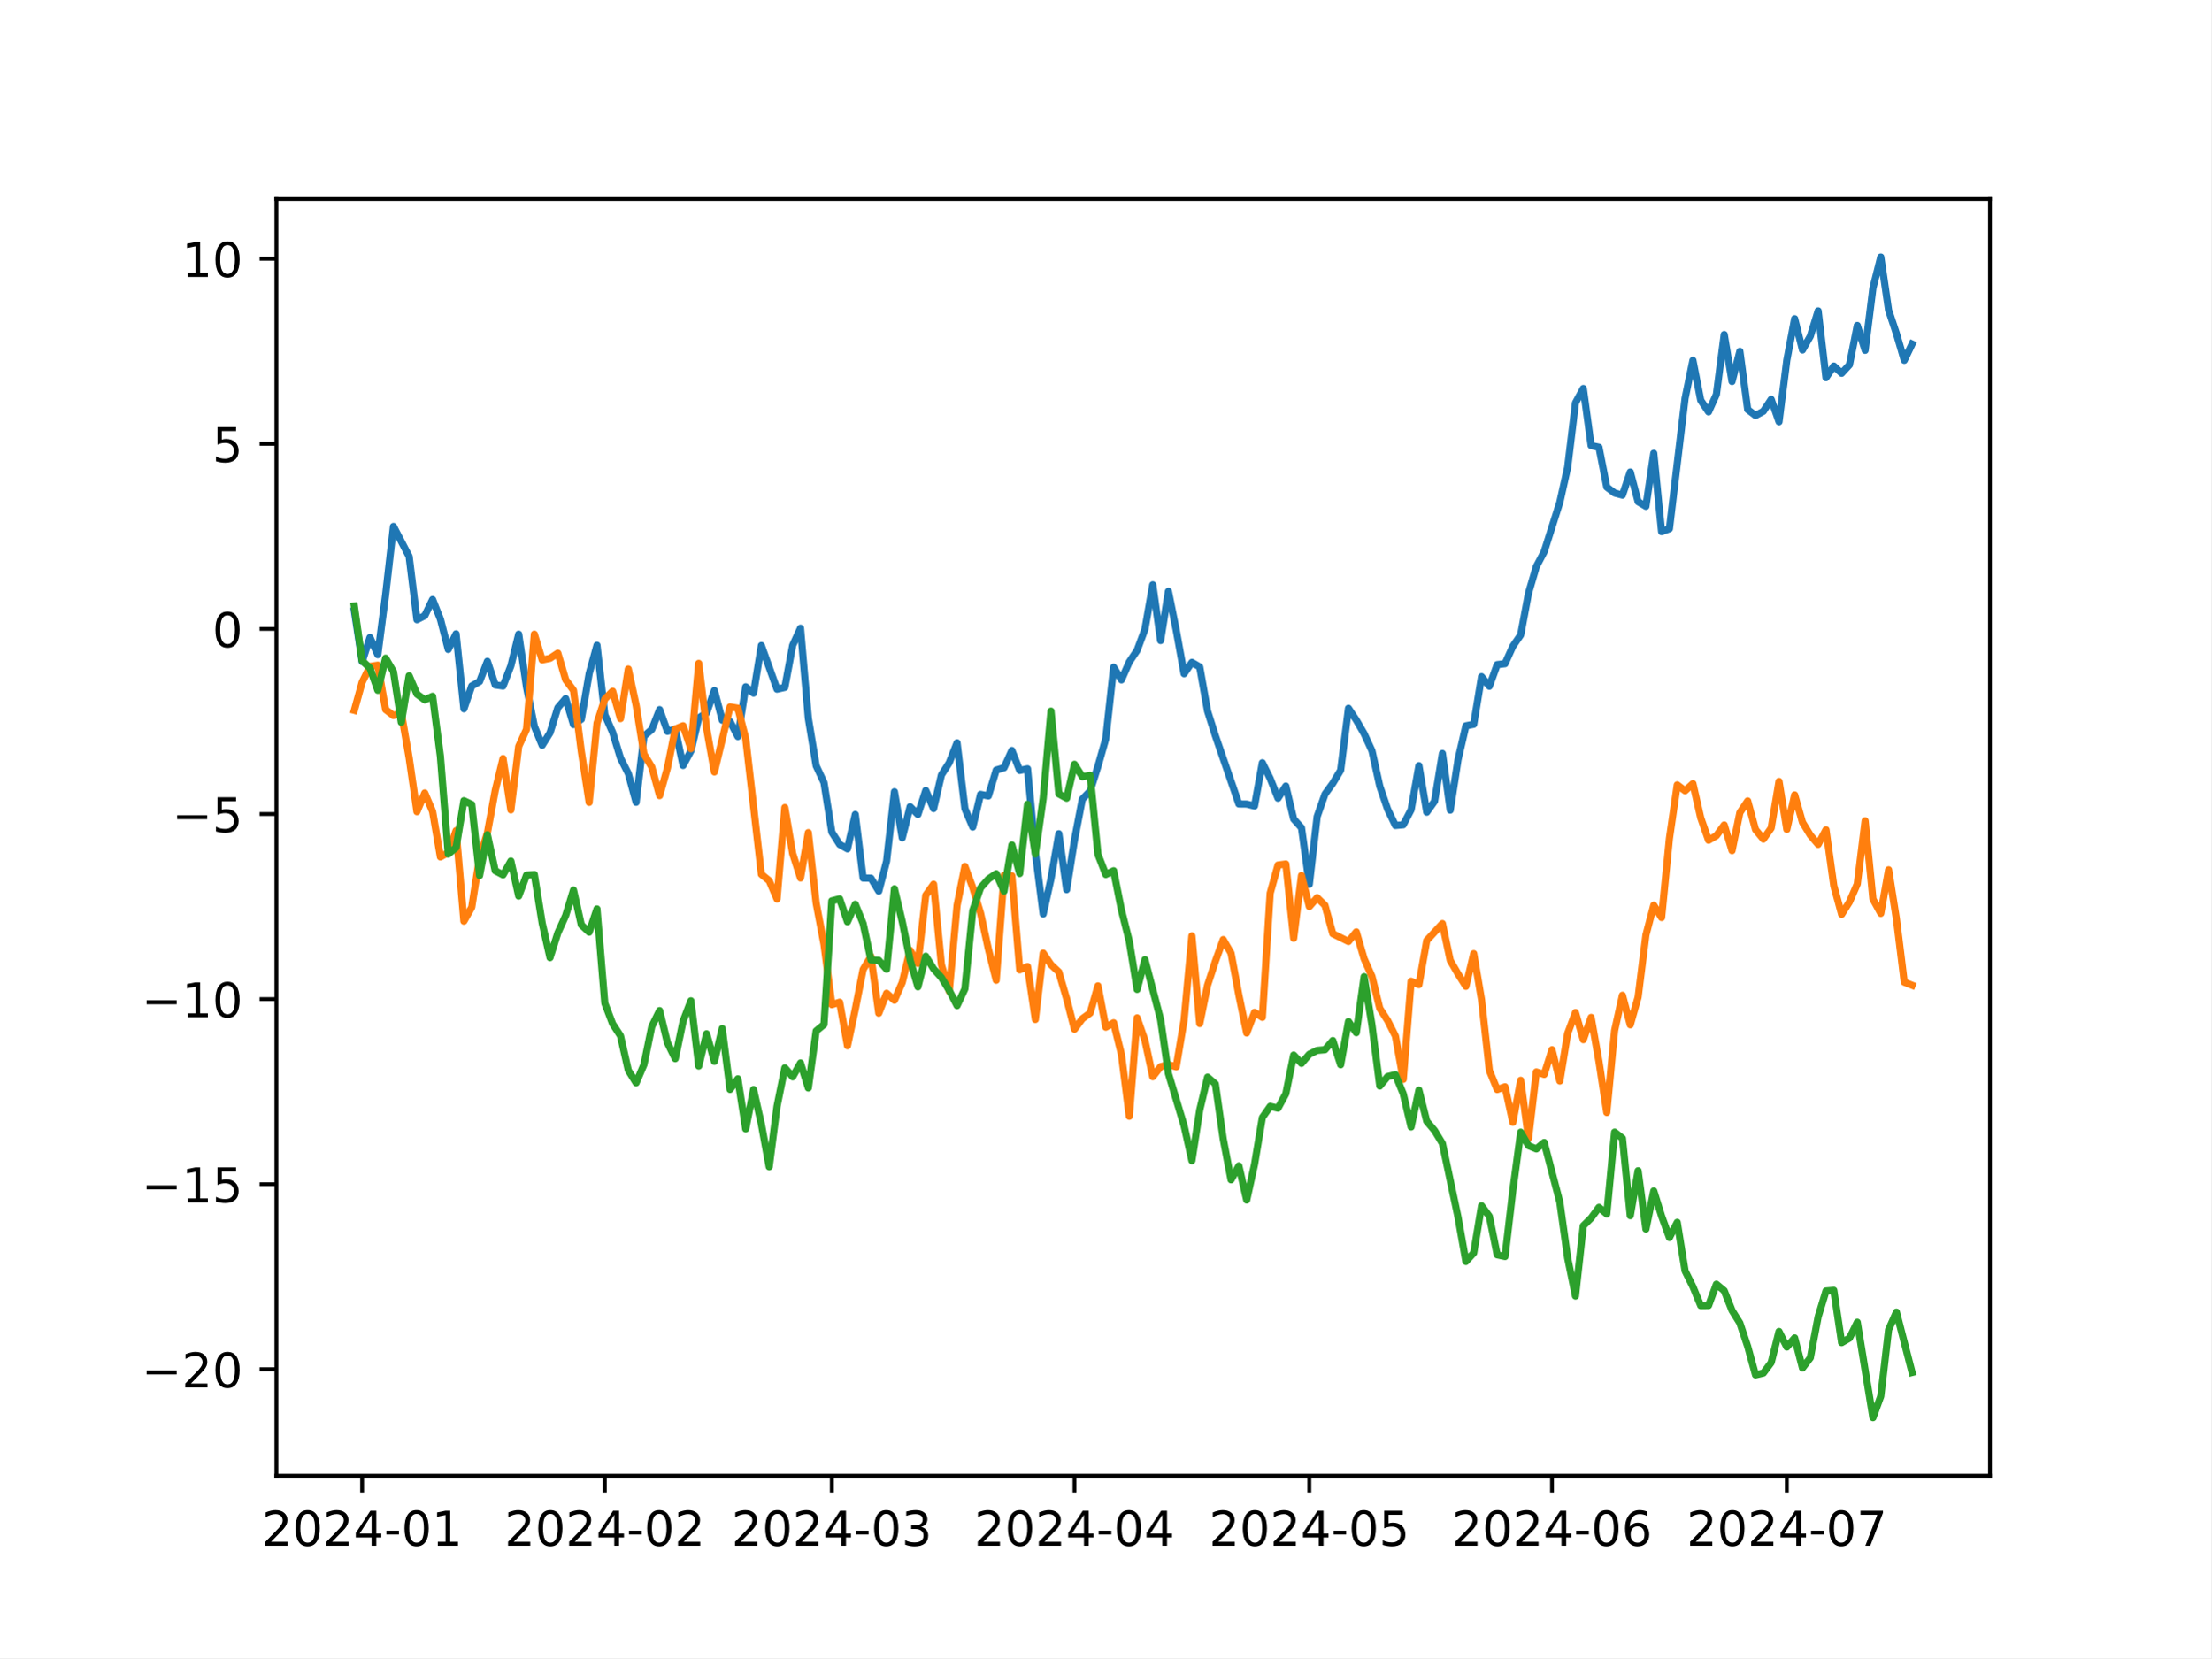
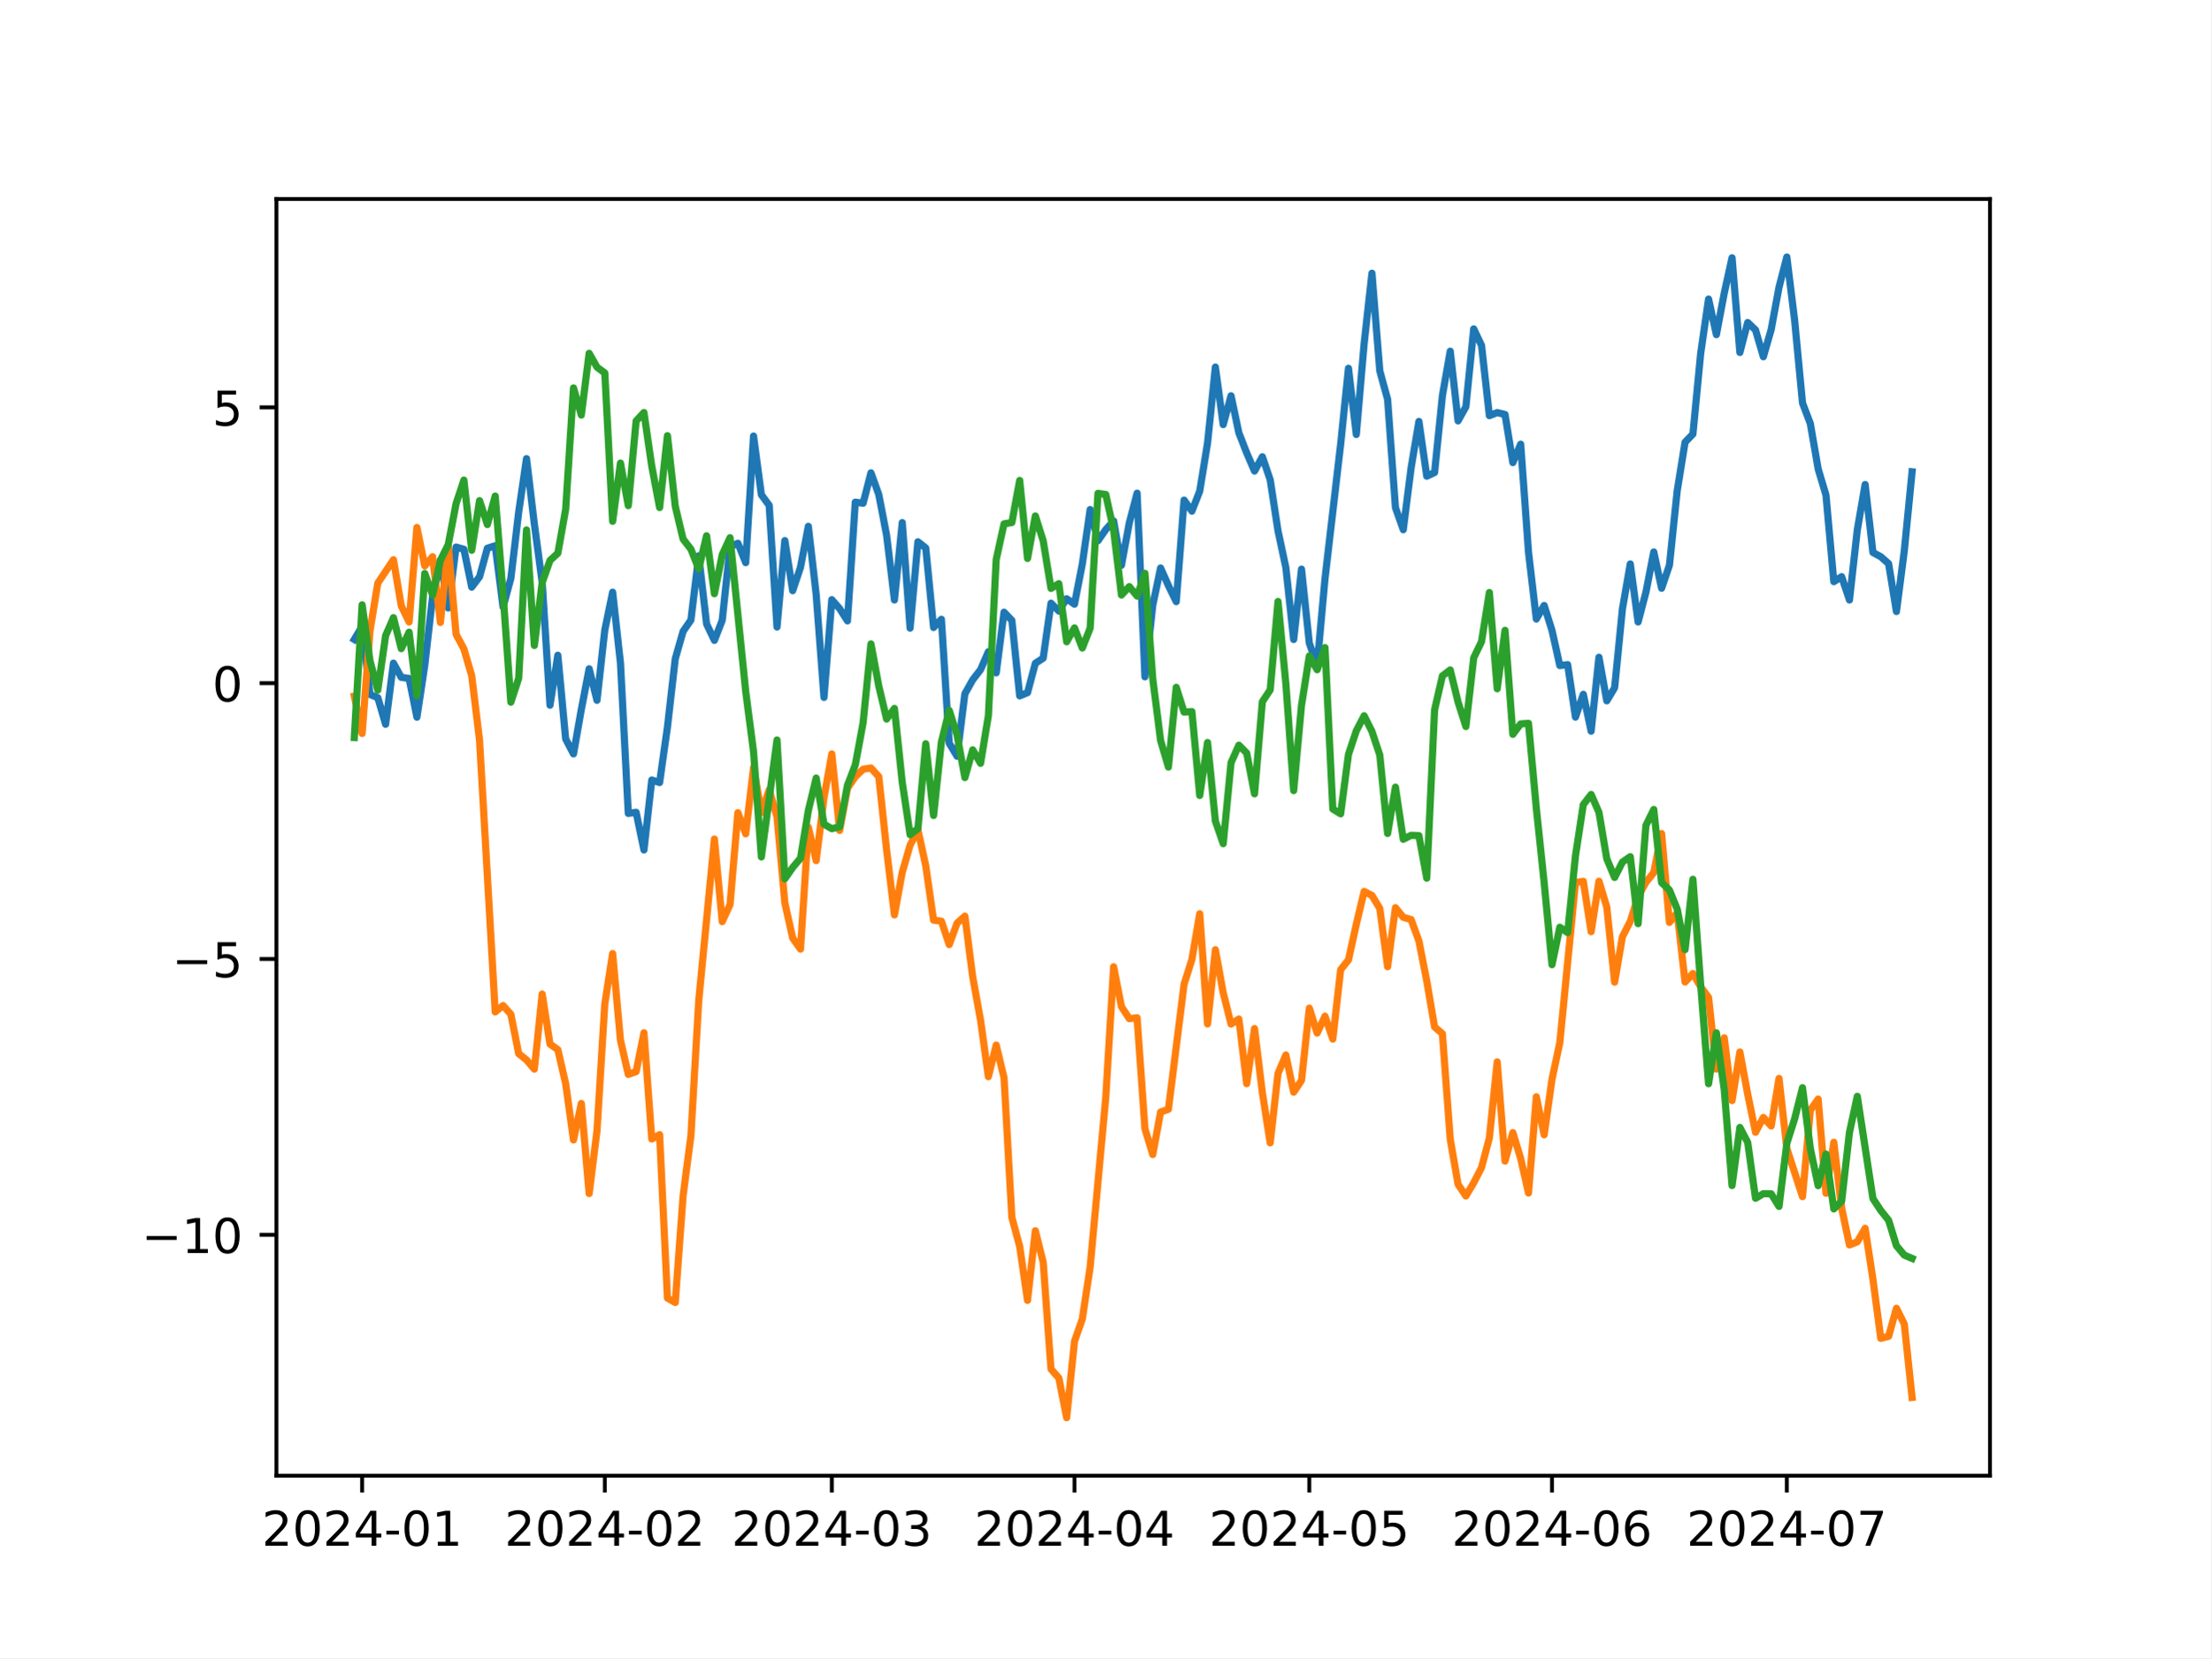
<svg xmlns="http://www.w3.org/2000/svg" xmlns:xlink="http://www.w3.org/1999/xlink" width="460.8pt" height="345.6pt" viewBox="0 0 460.8 345.6" version="1.1">
  <defs>
    <style type="text/css">*{stroke-linejoin: round; stroke-linecap: butt}</style>
  </defs>
  <g id="figure_1">
    <g id="patch_1">
      <path d="M 0 345.6  L 460.8 345.6  L 460.8 0  L 0 0  z " style="fill: #ffffff" />
    </g>
    <g id="axes_1">
      <g id="patch_2">
        <path d="M 57.6 307.584  L 414.72 307.584  L 414.72 41.472  L 57.6 41.472  z " style="fill: #ffffff" />
      </g>
      <g id="matplotlib.axis_1">
        <g id="xtick_1">
          <g id="line2d_1">
            <defs>
-               <path id="m245387a495" d="M 0 0  L 0 3.5  " style="stroke: #000000; stroke-width: 0.8" />
+               <path id="me01fb31edf" d="M 0 0  L 0 3.5  " style="stroke: #000000; stroke-width: 0.8" />
            </defs>
            <g>
-               <use xlink:href="#m245387a495" x="75.464" y="307.584" style="stroke: #000000; stroke-width: 0.8" />
+               <use xlink:href="#me01fb31edf" x="75.464" y="307.584" style="stroke: #000000; stroke-width: 0.8" />
            </g>
          </g>
          <g id="text_1">
            <g transform="translate(54.57275 322.1824) scale(0.1 -0.1)">
              <defs>
                <path id="DejaVuSans-32" d="M 1228 531  L 3431 531  L 3431 0  L 469 0  L 469 531  Q 828 903 1448 1529  Q 2069 2156 2228 2338  Q 2531 2678 2651 2914  Q 2772 3150 2772 3378  Q 2772 3750 2511 3984  Q 2250 4219 1831 4219  Q 1534 4219 1204 4116  Q 875 4013 500 3803  L 500 4441  Q 881 4594 1212 4672  Q 1544 4750 1819 4750  Q 2544 4750 2975 4387  Q 3406 4025 3406 3419  Q 3406 3131 3298 2873  Q 3191 2616 2906 2266  Q 2828 2175 2409 1742  Q 1991 1309 1228 531  z " transform="scale(0.015625)" />
                <path id="DejaVuSans-30" d="M 2034 4250  Q 1547 4250 1301 3770  Q 1056 3291 1056 2328  Q 1056 1369 1301 889  Q 1547 409 2034 409  Q 2525 409 2770 889  Q 3016 1369 3016 2328  Q 3016 3291 2770 3770  Q 2525 4250 2034 4250  z M 2034 4750  Q 2819 4750 3233 4129  Q 3647 3509 3647 2328  Q 3647 1150 3233 529  Q 2819 -91 2034 -91  Q 1250 -91 836 529  Q 422 1150 422 2328  Q 422 3509 836 4129  Q 1250 4750 2034 4750  z " transform="scale(0.015625)" />
                <path id="DejaVuSans-34" d="M 2419 4116  L 825 1625  L 2419 1625  L 2419 4116  z M 2253 4666  L 3047 4666  L 3047 1625  L 3713 1625  L 3713 1100  L 3047 1100  L 3047 0  L 2419 0  L 2419 1100  L 313 1100  L 313 1709  L 2253 4666  z " transform="scale(0.015625)" />
                <path id="DejaVuSans-2d" d="M 313 2009  L 1997 2009  L 1997 1497  L 313 1497  L 313 2009  z " transform="scale(0.015625)" />
                <path id="DejaVuSans-31" d="M 794 531  L 1825 531  L 1825 4091  L 703 3866  L 703 4441  L 1819 4666  L 2450 4666  L 2450 531  L 3481 531  L 3481 0  L 794 0  L 794 531  z " transform="scale(0.015625)" />
              </defs>
              <use xlink:href="#DejaVuSans-32" />
              <use xlink:href="#DejaVuSans-30" x="63.623" />
              <use xlink:href="#DejaVuSans-32" x="127.246" />
              <use xlink:href="#DejaVuSans-34" x="190.869" />
              <use xlink:href="#DejaVuSans-2d" x="254.492" />
              <use xlink:href="#DejaVuSans-30" x="290.576" />
              <use xlink:href="#DejaVuSans-31" x="354.199" />
            </g>
          </g>
        </g>
        <g id="xtick_2">
          <g id="line2d_2">
            <g>
-               <use xlink:href="#m245387a495" x="126.038" y="307.584" style="stroke: #000000; stroke-width: 0.8" />
+               <use xlink:href="#me01fb31edf" x="126.038" y="307.584" style="stroke: #000000; stroke-width: 0.8" />
            </g>
          </g>
          <g id="text_2">
            <g transform="translate(105.1471 322.1824) scale(0.1 -0.1)">
              <use xlink:href="#DejaVuSans-32" />
              <use xlink:href="#DejaVuSans-30" x="63.623" />
              <use xlink:href="#DejaVuSans-32" x="127.246" />
              <use xlink:href="#DejaVuSans-34" x="190.869" />
              <use xlink:href="#DejaVuSans-2d" x="254.492" />
              <use xlink:href="#DejaVuSans-30" x="290.576" />
              <use xlink:href="#DejaVuSans-32" x="354.199" />
            </g>
          </g>
        </g>
        <g id="xtick_3">
          <g id="line2d_3">
            <g>
-               <use xlink:href="#m245387a495" x="173.35" y="307.584" style="stroke: #000000; stroke-width: 0.8" />
+               <use xlink:href="#me01fb31edf" x="173.35" y="307.584" style="stroke: #000000; stroke-width: 0.8" />
            </g>
          </g>
          <g id="text_3">
            <g transform="translate(152.4585 322.1824) scale(0.1 -0.1)">
              <defs>
                <path id="DejaVuSans-33" d="M 2597 2516  Q 3050 2419 3304 2112  Q 3559 1806 3559 1356  Q 3559 666 3084 287  Q 2609 -91 1734 -91  Q 1441 -91 1130 -33  Q 819 25 488 141  L 488 750  Q 750 597 1062 519  Q 1375 441 1716 441  Q 2309 441 2620 675  Q 2931 909 2931 1356  Q 2931 1769 2642 2001  Q 2353 2234 1838 2234  L 1294 2234  L 1294 2753  L 1863 2753  Q 2328 2753 2575 2939  Q 2822 3125 2822 3475  Q 2822 3834 2567 4026  Q 2313 4219 1838 4219  Q 1578 4219 1281 4162  Q 984 4106 628 3988  L 628 4550  Q 988 4650 1302 4700  Q 1616 4750 1894 4750  Q 2613 4750 3031 4423  Q 3450 4097 3450 3541  Q 3450 3153 3228 2886  Q 3006 2619 2597 2516  z " transform="scale(0.015625)" />
              </defs>
              <use xlink:href="#DejaVuSans-32" />
              <use xlink:href="#DejaVuSans-30" x="63.623" />
              <use xlink:href="#DejaVuSans-32" x="127.246" />
              <use xlink:href="#DejaVuSans-34" x="190.869" />
              <use xlink:href="#DejaVuSans-2d" x="254.492" />
              <use xlink:href="#DejaVuSans-30" x="290.576" />
              <use xlink:href="#DejaVuSans-33" x="354.199" />
            </g>
          </g>
        </g>
        <g id="xtick_4">
          <g id="line2d_4">
            <g>
-               <use xlink:href="#m245387a495" x="223.924" y="307.584" style="stroke: #000000; stroke-width: 0.8" />
+               <use xlink:href="#me01fb31edf" x="223.924" y="307.584" style="stroke: #000000; stroke-width: 0.8" />
            </g>
          </g>
          <g id="text_4">
            <g transform="translate(203.0329 322.1824) scale(0.1 -0.1)">
              <use xlink:href="#DejaVuSans-32" />
              <use xlink:href="#DejaVuSans-30" x="63.623" />
              <use xlink:href="#DejaVuSans-32" x="127.246" />
              <use xlink:href="#DejaVuSans-34" x="190.869" />
              <use xlink:href="#DejaVuSans-2d" x="254.492" />
              <use xlink:href="#DejaVuSans-30" x="290.576" />
              <use xlink:href="#DejaVuSans-34" x="354.199" />
            </g>
          </g>
        </g>
        <g id="xtick_5">
          <g id="line2d_5">
            <g>
-               <use xlink:href="#m245387a495" x="272.867" y="307.584" style="stroke: #000000; stroke-width: 0.8" />
+               <use xlink:href="#me01fb31edf" x="272.867" y="307.584" style="stroke: #000000; stroke-width: 0.8" />
            </g>
          </g>
          <g id="text_5">
            <g transform="translate(251.9758 322.1824) scale(0.1 -0.1)">
              <defs>
                <path id="DejaVuSans-35" d="M 691 4666  L 3169 4666  L 3169 4134  L 1269 4134  L 1269 2991  Q 1406 3038 1543 3061  Q 1681 3084 1819 3084  Q 2600 3084 3056 2656  Q 3513 2228 3513 1497  Q 3513 744 3044 326  Q 2575 -91 1722 -91  Q 1428 -91 1123 -41  Q 819 9 494 109  L 494 744  Q 775 591 1075 516  Q 1375 441 1709 441  Q 2250 441 2565 725  Q 2881 1009 2881 1497  Q 2881 1984 2565 2268  Q 2250 2553 1709 2553  Q 1456 2553 1204 2497  Q 953 2441 691 2322  L 691 4666  z " transform="scale(0.015625)" />
              </defs>
              <use xlink:href="#DejaVuSans-32" />
              <use xlink:href="#DejaVuSans-30" x="63.623" />
              <use xlink:href="#DejaVuSans-32" x="127.246" />
              <use xlink:href="#DejaVuSans-34" x="190.869" />
              <use xlink:href="#DejaVuSans-2d" x="254.492" />
              <use xlink:href="#DejaVuSans-30" x="290.576" />
              <use xlink:href="#DejaVuSans-35" x="354.199" />
            </g>
          </g>
        </g>
        <g id="xtick_6">
          <g id="line2d_6">
            <g>
-               <use xlink:href="#m245387a495" x="323.441" y="307.584" style="stroke: #000000; stroke-width: 0.8" />
+               <use xlink:href="#me01fb31edf" x="323.441" y="307.584" style="stroke: #000000; stroke-width: 0.8" />
            </g>
          </g>
          <g id="text_6">
            <g transform="translate(302.5501 322.1824) scale(0.1 -0.1)">
              <defs>
                <path id="DejaVuSans-36" d="M 2113 2584  Q 1688 2584 1439 2293  Q 1191 2003 1191 1497  Q 1191 994 1439 701  Q 1688 409 2113 409  Q 2538 409 2786 701  Q 3034 994 3034 1497  Q 3034 2003 2786 2293  Q 2538 2584 2113 2584  z M 3366 4563  L 3366 3988  Q 3128 4100 2886 4159  Q 2644 4219 2406 4219  Q 1781 4219 1451 3797  Q 1122 3375 1075 2522  Q 1259 2794 1537 2939  Q 1816 3084 2150 3084  Q 2853 3084 3261 2657  Q 3669 2231 3669 1497  Q 3669 778 3244 343  Q 2819 -91 2113 -91  Q 1303 -91 875 529  Q 447 1150 447 2328  Q 447 3434 972 4092  Q 1497 4750 2381 4750  Q 2619 4750 2861 4703  Q 3103 4656 3366 4563  z " transform="scale(0.015625)" />
              </defs>
              <use xlink:href="#DejaVuSans-32" />
              <use xlink:href="#DejaVuSans-30" x="63.623" />
              <use xlink:href="#DejaVuSans-32" x="127.246" />
              <use xlink:href="#DejaVuSans-34" x="190.869" />
              <use xlink:href="#DejaVuSans-2d" x="254.492" />
              <use xlink:href="#DejaVuSans-30" x="290.576" />
              <use xlink:href="#DejaVuSans-36" x="354.199" />
            </g>
          </g>
        </g>
        <g id="xtick_7">
          <g id="line2d_7">
            <g>
-               <use xlink:href="#m245387a495" x="372.384" y="307.584" style="stroke: #000000; stroke-width: 0.8" />
+               <use xlink:href="#me01fb31edf" x="372.384" y="307.584" style="stroke: #000000; stroke-width: 0.8" />
            </g>
          </g>
          <g id="text_7">
            <g transform="translate(351.493 322.1824) scale(0.1 -0.1)">
              <defs>
                <path id="DejaVuSans-37" d="M 525 4666  L 3525 4666  L 3525 4397  L 1831 0  L 1172 0  L 2766 4134  L 525 4134  L 525 4666  z " transform="scale(0.015625)" />
              </defs>
              <use xlink:href="#DejaVuSans-32" />
              <use xlink:href="#DejaVuSans-30" x="63.623" />
              <use xlink:href="#DejaVuSans-32" x="127.246" />
              <use xlink:href="#DejaVuSans-34" x="190.869" />
              <use xlink:href="#DejaVuSans-2d" x="254.492" />
              <use xlink:href="#DejaVuSans-30" x="290.576" />
              <use xlink:href="#DejaVuSans-37" x="354.199" />
            </g>
          </g>
        </g>
      </g>
      <g id="matplotlib.axis_2">
        <g id="ytick_1">
          <g id="line2d_8">
            <defs>
-               <path id="m5306738187" d="M 0 0  L -3.5 0  " style="stroke: #000000; stroke-width: 0.8" />
+               <path id="ma86876109f" d="M 0 0  L -3.5 0  " style="stroke: #000000; stroke-width: 0.8" />
            </defs>
            <g>
-               <use xlink:href="#m5306738187" x="57.6" y="285.399" style="stroke: #000000; stroke-width: 0.8" />
+               <use xlink:href="#ma86876109f" x="57.6" y="257.375" style="stroke: #000000; stroke-width: 0.8" />
            </g>
          </g>
          <g id="text_8">
-             <g transform="translate(29.49531 289.198) scale(0.1 -0.1)">
+             <g transform="translate(29.49531 261.1742) scale(0.1 -0.1)">
              <defs>
                <path id="DejaVuSans-2212" d="M 678 2272  L 4684 2272  L 4684 1741  L 678 1741  L 678 2272  z " transform="scale(0.015625)" />
              </defs>
-               <use xlink:href="#DejaVuSans-2212" />
-               <use xlink:href="#DejaVuSans-32" x="83.789" />
-               <use xlink:href="#DejaVuSans-30" x="147.412" />
-             </g>
-           </g>
-         </g>
-         <g id="ytick_2">
-           <g id="line2d_9">
-             <g>
-               <use xlink:href="#m5306738187" x="57.6" y="246.82" style="stroke: #000000; stroke-width: 0.8" />
-             </g>
-           </g>
-           <g id="text_9">
-             <g transform="translate(29.49531 250.6195) scale(0.1 -0.1)">
-               <use xlink:href="#DejaVuSans-2212" />
-               <use xlink:href="#DejaVuSans-31" x="83.789" />
-               <use xlink:href="#DejaVuSans-35" x="147.412" />
-             </g>
-           </g>
-         </g>
-         <g id="ytick_3">
-           <g id="line2d_10">
-             <g>
-               <use xlink:href="#m5306738187" x="57.6" y="208.242" style="stroke: #000000; stroke-width: 0.8" />
-             </g>
-           </g>
-           <g id="text_10">
-             <g transform="translate(29.49531 212.041) scale(0.1 -0.1)">
              <use xlink:href="#DejaVuSans-2212" />
              <use xlink:href="#DejaVuSans-31" x="83.789" />
              <use xlink:href="#DejaVuSans-30" x="147.412" />
            </g>
          </g>
        </g>
+         <g id="ytick_2">
+           <g id="line2d_9">
+             <g>
+               <use xlink:href="#ma86876109f" x="57.6" y="199.883" style="stroke: #000000; stroke-width: 0.8" />
+             </g>
+           </g>
+           <g id="text_9">
+             <g transform="translate(35.85781 203.6817) scale(0.1 -0.1)">
+               <use xlink:href="#DejaVuSans-2212" />
+               <use xlink:href="#DejaVuSans-35" x="83.789" />
+             </g>
+           </g>
+         </g>
+         <g id="ytick_3">
+           <g id="line2d_10">
+             <g>
+               <use xlink:href="#ma86876109f" x="57.6" y="142.39" style="stroke: #000000; stroke-width: 0.8" />
+             </g>
+           </g>
+           <g id="text_10">
+             <g transform="translate(44.2375 146.1893) scale(0.1 -0.1)">
+               <use xlink:href="#DejaVuSans-30" />
+             </g>
+           </g>
+         </g>
        <g id="ytick_4">
          <g id="line2d_11">
            <g>
-               <use xlink:href="#m5306738187" x="57.6" y="169.663" style="stroke: #000000; stroke-width: 0.8" />
+               <use xlink:href="#ma86876109f" x="57.6" y="84.898" style="stroke: #000000; stroke-width: 0.8" />
            </g>
          </g>
          <g id="text_11">
-             <g transform="translate(35.85781 173.4625) scale(0.1 -0.1)">
-               <use xlink:href="#DejaVuSans-2212" />
-               <use xlink:href="#DejaVuSans-35" x="83.789" />
-             </g>
-           </g>
-         </g>
-         <g id="ytick_5">
-           <g id="line2d_12">
-             <g>
-               <use xlink:href="#m5306738187" x="57.6" y="131.085" style="stroke: #000000; stroke-width: 0.8" />
-             </g>
-           </g>
-           <g id="text_12">
-             <g transform="translate(44.2375 134.884) scale(0.1 -0.1)">
-               <use xlink:href="#DejaVuSans-30" />
-             </g>
-           </g>
-         </g>
-         <g id="ytick_6">
-           <g id="line2d_13">
-             <g>
-               <use xlink:href="#m5306738187" x="57.6" y="92.506" style="stroke: #000000; stroke-width: 0.8" />
-             </g>
-           </g>
-           <g id="text_13">
-             <g transform="translate(44.2375 96.3055) scale(0.1 -0.1)">
+             <g transform="translate(44.2375 88.69687) scale(0.1 -0.1)">
              <use xlink:href="#DejaVuSans-35" />
            </g>
          </g>
        </g>
-         <g id="ytick_7">
-           <g id="line2d_14">
-             <g>
-               <use xlink:href="#m5306738187" x="57.6" y="53.928" style="stroke: #000000; stroke-width: 0.8" />
-             </g>
-           </g>
-           <g id="text_14">
-             <g transform="translate(37.875 57.727) scale(0.1 -0.1)">
-               <use xlink:href="#DejaVuSans-31" />
-               <use xlink:href="#DejaVuSans-30" x="63.623" />
-             </g>
-           </g>
-         </g>
-       </g>
-       <g id="line2d_15">
-         <path d="M 73.833 127.325  L 75.464 137.895  L 77.096 132.869  L 78.727 136.457  L 80.358 123.95  L 81.99 109.729  L 85.253 115.97  L 86.884 129.16  L 88.516 128.322  L 90.147 124.957  L 91.778 129.067  L 93.41 135.364  L 95.041 132.11  L 96.673 147.74  L 98.304 142.978  L 99.936 142.057  L 101.567 137.839  L 103.198 142.758  L 104.83 142.995  L 106.461 138.784  L 108.093 132.183  L 109.724 143.234  L 111.356 151.384  L 112.987 155.346  L 114.618 152.735  L 116.25 147.498  L 117.881 145.599  L 119.513 151.028  L 121.144 149.916  L 122.776 140.409  L 124.407 134.49  L 126.038 148.972  L 127.67 152.65  L 129.301 157.987  L 130.933 161.227  L 132.564 167.218  L 134.196 153.443  L 135.827 152.051  L 137.458 147.909  L 139.09 152.434  L 140.721 151.981  L 142.353 159.544  L 143.984 156.51  L 145.616 149.635  L 147.247 148.605  L 148.879 143.924  L 150.51 150.103  L 152.141 150.388  L 153.773 153.513  L 155.404 143.15  L 157.036 144.471  L 158.667 134.544  L 161.93 143.648  L 163.561 143.276  L 165.193 134.509  L 166.824 130.941  L 168.456 149.703  L 170.087 159.607  L 171.719 163.112  L 173.35 173.438  L 174.981 176.008  L 176.613 176.924  L 178.244 169.757  L 179.876 183.016  L 181.507 183.042  L 183.139 185.749  L 184.77 179.481  L 186.401 165.023  L 188.033 174.629  L 189.664 168.135  L 191.296 169.761  L 192.927 164.755  L 194.559 168.541  L 196.19 161.527  L 197.821 158.978  L 199.453 154.821  L 201.084 168.541  L 202.716 172.384  L 204.347 165.576  L 205.979 165.899  L 207.61 160.508  L 209.241 160.024  L 210.873 156.415  L 212.504 160.59  L 214.136 160.24  L 215.767 177.678  L 217.399 190.511  L 219.03 183.154  L 220.661 173.777  L 222.293 185.427  L 223.924 175.084  L 225.556 166.575  L 227.187 164.879  L 228.819 159.704  L 230.45 153.952  L 232.081 139.071  L 233.713 141.708  L 235.344 137.979  L 236.976 135.553  L 238.607 131.149  L 240.239 121.887  L 241.87 133.512  L 243.501 123.253  L 245.133 131.377  L 246.764 140.42  L 248.396 138.062  L 250.027 139.011  L 251.659 148.216  L 253.29 153.351  L 258.184 167.571  L 259.816 167.593  L 261.447 167.995  L 263.079 158.975  L 264.71 162.266  L 266.341 166.373  L 267.973 163.835  L 269.604 170.705  L 271.236 172.538  L 272.867 184.315  L 274.499 170.196  L 276.13 165.523  L 277.761 163.264  L 279.393 160.546  L 281.024 147.632  L 282.656 150.095  L 284.287 152.921  L 285.919 156.48  L 287.55 163.871  L 289.181 168.653  L 290.813 172.057  L 292.444 171.911  L 294.076 168.777  L 295.707 159.584  L 297.339 169.286  L 298.97 166.998  L 300.601 157.045  L 302.233 168.853  L 303.864 158.318  L 305.496 151.283  L 307.127 150.965  L 308.759 141.034  L 310.39 143.033  L 312.021 138.525  L 313.653 138.337  L 315.284 134.702  L 316.916 132.332  L 318.547 123.631  L 320.179 118.085  L 321.81 114.995  L 325.073 104.696  L 326.704 97.406  L 328.336 83.967  L 329.967 80.974  L 331.599 92.864  L 333.23 93.216  L 334.862 101.523  L 336.493 102.759  L 338.124 103.193  L 339.756 98.375  L 341.387 104.561  L 343.019 105.534  L 344.65 94.467  L 346.282 110.809  L 347.913 110.205  L 351.176 83.023  L 352.807 75.117  L 354.439 83.43  L 356.07 85.845  L 357.702 82.213  L 359.333 69.729  L 360.964 79.509  L 362.596 73.23  L 364.227 85.359  L 365.859 86.604  L 367.49 85.717  L 369.122 83.238  L 370.753 87.899  L 372.384 75.063  L 374.016 66.436  L 375.647 72.939  L 377.279 70.076  L 378.91 64.797  L 380.542 78.71  L 382.173 76.292  L 383.804 77.795  L 385.436 76.024  L 387.067 67.838  L 388.699 73.015  L 390.33 60.028  L 391.962 53.568  L 393.593 64.652  L 395.224 69.544  L 396.856 75.096  L 398.487 71.703  L 398.487 71.703  " clip-path="url(#pa0106d8b62)" style="fill: none; stroke: #1f77b4; stroke-width: 1.5; stroke-linecap: square" />
-       </g>
-       <g id="line2d_16">
-         <path d="M 73.833 148.058  L 75.464 142.2  L 77.096 138.897  L 78.727 138.64  L 80.358 147.898  L 81.99 149.138  L 83.621 148.585  L 85.253 157.939  L 86.884 169.174  L 88.516 165.282  L 90.147 169.147  L 91.778 178.615  L 93.41 177.697  L 95.041 173.137  L 96.673 191.995  L 98.304 189.103  L 99.936 178.802  L 101.567 173.584  L 103.198 164.776  L 104.83 158.096  L 106.461 168.807  L 108.093 155.574  L 109.724 151.994  L 111.356 132.181  L 112.987 137.544  L 114.618 137.219  L 116.25 136.138  L 117.881 141.675  L 119.513 143.897  L 121.144 156.641  L 122.776 167.239  L 124.407 150.735  L 126.038 145.699  L 127.67 144.068  L 129.301 149.785  L 130.933 139.452  L 132.564 147.001  L 134.196 157.179  L 135.827 159.882  L 137.458 165.833  L 139.09 160.074  L 140.721 151.959  L 142.353 151.272  L 143.984 156.046  L 145.616 138.268  L 147.247 151.785  L 148.879 160.899  L 152.141 147.329  L 153.773 147.613  L 155.404 153.906  L 158.667 182.229  L 160.299 183.565  L 161.93 187.376  L 163.561 168.313  L 165.193 177.907  L 166.824 183.001  L 168.456 173.539  L 170.087 188.224  L 171.719 196.807  L 173.35 209.403  L 174.981 208.887  L 176.613 217.975  L 178.244 210.353  L 179.876 202.06  L 181.507 199.355  L 183.139 211.182  L 184.77 207.028  L 186.401 208.484  L 188.033 204.765  L 189.664 198.067  L 191.296 200.818  L 192.927 186.61  L 194.559 184.303  L 196.19 201.066  L 197.821 206.622  L 199.453 188.705  L 201.084 180.584  L 202.716 184.989  L 204.347 190.327  L 205.979 197.82  L 207.61 204.312  L 209.241 182.455  L 210.873 182.537  L 212.504 202.145  L 214.136 201.457  L 215.767 212.492  L 217.399 198.651  L 219.03 201.07  L 220.661 202.594  L 222.293 208.182  L 223.924 214.526  L 225.556 212.338  L 227.187 211.144  L 228.819 205.488  L 230.45 214.099  L 232.081 213.176  L 233.713 219.797  L 235.344 232.669  L 236.976 212.157  L 238.607 216.843  L 240.239 224.423  L 241.87 222.329  L 243.501 221.893  L 245.133 222.365  L 246.764 212.652  L 248.396 195.07  L 250.027 213.353  L 251.659 205.345  L 253.29 200.368  L 254.921 195.839  L 256.553 198.655  L 258.184 207.413  L 259.816 215.311  L 261.447 211.004  L 263.079 212.05  L 264.71 186.163  L 266.341 180.302  L 267.973 180.08  L 269.604 195.565  L 271.236 182.482  L 272.867 188.956  L 274.499 187.101  L 276.13 188.704  L 277.761 194.62  L 281.024 196.237  L 282.656 194.233  L 284.287 199.844  L 285.919 203.512  L 287.55 210.173  L 289.181 212.703  L 290.813 215.949  L 292.444 224.97  L 294.076 204.522  L 295.707 205.231  L 297.339 196.033  L 300.601 192.498  L 302.233 200.187  L 303.864 203  L 305.496 205.584  L 307.127 198.765  L 308.759 208.395  L 310.39 223.115  L 312.021 227.092  L 313.653 226.519  L 315.284 233.928  L 316.916 225.168  L 318.547 237.258  L 320.179 223.428  L 321.81 223.944  L 323.441 218.797  L 325.073 225.314  L 326.704 215.403  L 328.336 211.042  L 329.967 216.703  L 331.599 212.065  L 333.23 221.231  L 334.862 231.876  L 336.493 214.797  L 338.124 207.441  L 339.756 213.602  L 341.387 207.841  L 343.019 194.885  L 344.65 188.673  L 346.282 191.242  L 347.913 174.754  L 349.544 163.591  L 351.176 164.819  L 352.807 163.33  L 354.439 170.466  L 356.07 175.129  L 357.702 174.183  L 359.333 171.946  L 360.964 177.295  L 362.596 169.376  L 364.227 166.942  L 365.859 172.922  L 367.49 174.9  L 369.122 172.588  L 370.753 162.868  L 372.384 172.871  L 374.016 165.691  L 375.647 171.4  L 377.279 174.074  L 378.91 175.996  L 380.542 172.948  L 382.173 184.621  L 383.804 190.58  L 385.436 187.987  L 387.067 184.247  L 388.699 171.089  L 390.33 187.408  L 391.962 190.38  L 393.593 181.298  L 395.224 191.55  L 396.856 204.712  L 398.487 205.357  L 398.487 205.357  " clip-path="url(#pa0106d8b62)" style="fill: none; stroke: #ff7f0e; stroke-width: 1.5; stroke-linecap: square" />
-       </g>
-       <g id="line2d_17">
-         <path d="M 73.833 126.322  L 75.464 137.721  L 77.096 139.243  L 78.727 143.878  L 80.358 137.188  L 81.99 139.988  L 83.621 150.557  L 85.253 140.85  L 86.884 144.664  L 88.516 145.872  L 90.147 145.128  L 91.778 157.67  L 93.41 178.015  L 95.041 176.668  L 96.673 166.888  L 98.304 167.664  L 99.936 182.506  L 101.567 173.98  L 103.198 181.492  L 104.83 182.353  L 106.461 179.474  L 108.093 186.765  L 109.724 182.413  L 111.356 182.282  L 112.987 192.397  L 114.618 199.607  L 116.25 194.451  L 117.881 190.826  L 119.513 185.522  L 121.144 192.776  L 122.776 194.295  L 124.407 189.453  L 126.038 209.101  L 127.67 213.392  L 129.301 215.897  L 130.933 223.073  L 132.564 225.706  L 134.196 221.895  L 135.827 213.965  L 137.458 210.638  L 139.09 217.325  L 140.721 220.655  L 142.353 212.859  L 143.984 208.601  L 145.616 222.198  L 147.247 215.473  L 148.879 221.228  L 150.51 214.377  L 152.141 227.075  L 153.773 224.863  L 155.404 235.3  L 157.036 227.099  L 158.667 234.29  L 160.299 243.194  L 161.93 230.609  L 163.561 222.57  L 165.193 224.44  L 166.824 221.559  L 168.456 226.77  L 170.087 214.887  L 171.719 213.542  L 173.35 187.767  L 174.981 187.348  L 176.613 192.131  L 178.244 188.472  L 179.876 192.493  L 181.507 200.088  L 183.139 200.162  L 184.77 202.018  L 186.401 185.245  L 188.033 192.101  L 189.664 200.116  L 191.296 205.686  L 192.927 199.302  L 194.559 201.933  L 196.19 203.749  L 197.821 206.426  L 199.453 209.609  L 201.084 206.108  L 202.716 189.814  L 204.347 185.051  L 205.979 183.219  L 207.61 182.106  L 209.241 185.747  L 210.873 176.113  L 212.504 182.079  L 214.136 167.634  L 215.767 177.996  L 217.399 166.431  L 219.03 148.222  L 220.661 165.469  L 222.293 166.368  L 223.924 159.3  L 225.556 161.891  L 227.187 161.608  L 228.819 178.091  L 230.45 182.277  L 232.081 181.493  L 233.713 189.689  L 235.344 196.174  L 236.976 206.224  L 238.607 200.012  L 241.87 212.498  L 243.501 223.755  L 246.764 234.609  L 248.396 241.913  L 250.027 231.357  L 251.659 224.519  L 253.29 225.921  L 254.921 237.378  L 256.553 245.904  L 258.184 243.005  L 259.816 250.131  L 261.447 242.713  L 263.079 232.932  L 264.71 230.597  L 266.341 230.977  L 267.973 227.958  L 269.604 219.911  L 271.236 221.641  L 272.867 219.738  L 274.499 218.938  L 276.13 218.792  L 277.761 216.884  L 279.393 221.931  L 281.024 212.913  L 282.656 215.249  L 284.287 203.566  L 285.919 213.64  L 287.55 226.364  L 289.181 224.397  L 290.813 223.992  L 292.444 227.988  L 294.076 234.889  L 295.707 227.216  L 297.339 233.699  L 298.97 235.64  L 300.601 238.333  L 303.864 253.731  L 305.496 262.941  L 307.127 261.143  L 308.759 251.318  L 310.39 253.523  L 312.021 261.55  L 313.653 261.9  L 315.284 248.07  L 316.916 235.984  L 318.547 238.792  L 320.179 239.465  L 321.81 238.123  L 325.073 250.547  L 326.704 262.213  L 328.336 270.142  L 329.967 255.501  L 331.599 253.877  L 333.23 251.657  L 334.862 253.035  L 336.493 235.973  L 338.124 237.249  L 339.756 253.392  L 341.387 244.02  L 343.019 256.185  L 344.65 248.229  L 346.282 253.467  L 347.913 257.95  L 349.544 254.779  L 351.176 264.892  L 352.807 268.184  L 354.439 272.137  L 356.07 272.116  L 357.702 267.676  L 359.333 269.031  L 360.964 273.143  L 362.596 275.768  L 364.227 280.642  L 365.859 286.579  L 367.49 286.188  L 369.122 283.997  L 370.753 277.525  L 372.384 280.765  L 374.016 278.869  L 375.647 285.142  L 377.279 283.004  L 378.91 274.464  L 380.542 269.086  L 382.173 268.952  L 383.804 279.85  L 385.436 278.905  L 387.067 275.606  L 390.33 295.488  L 391.962 291.013  L 393.593 277.145  L 395.224 273.489  L 398.487 286.067  L 398.487 286.067  " clip-path="url(#pa0106d8b62)" style="fill: none; stroke: #2ca02c; stroke-width: 1.5; stroke-linecap: square" />
+       </g>
+       <g id="line2d_12">
+         <path d="M 73.833 133.277  L 75.464 130.565  L 77.096 144.742  L 78.727 145.405  L 80.358 150.96  L 81.99 138.219  L 83.621 141.179  L 85.253 141.407  L 86.884 149.48  L 88.516 138.668  L 90.147 124.369  L 91.778 116.767  L 93.41 126.711  L 95.041 114.024  L 96.673 114.485  L 98.304 122.374  L 99.936 120.213  L 101.567 114.272  L 103.198 113.748  L 104.83 126.508  L 106.461 120.548  L 108.093 106.723  L 109.724 95.587  L 111.356 109.217  L 112.987 121.389  L 114.618 146.979  L 116.25 136.574  L 117.881 154.006  L 119.513 157.136  L 121.144 147.869  L 122.776 139.396  L 124.407 145.961  L 126.038 131.311  L 127.67 123.426  L 129.301 138.178  L 130.933 169.537  L 132.564 169.303  L 134.196 177.155  L 135.827 162.579  L 137.458 163.098  L 139.09 151.57  L 140.721 137.314  L 142.353 131.597  L 143.984 129.227  L 145.616 115.845  L 147.247 130.048  L 148.879 133.47  L 150.51 129.279  L 152.141 113.961  L 153.773 113.226  L 155.404 117.275  L 157.036 90.884  L 158.667 103.115  L 160.299 105.338  L 161.93 130.677  L 163.561 112.674  L 165.193 123.109  L 166.824 118.24  L 168.456 109.699  L 170.087 123.866  L 171.719 145.363  L 173.35 124.992  L 174.981 126.855  L 176.613 129.405  L 178.244 104.669  L 179.876 104.884  L 181.507 98.552  L 183.139 103.083  L 184.77 111.562  L 186.401 125.052  L 188.033 108.923  L 189.664 130.919  L 191.296 112.92  L 192.927 114.218  L 194.559 130.789  L 196.19 129.075  L 197.821 154.913  L 199.453 157.623  L 201.084 144.607  L 202.716 141.693  L 204.347 139.579  L 205.979 135.838  L 207.61 140.238  L 209.241 127.596  L 210.873 129.313  L 212.504 145.04  L 214.136 144.375  L 215.767 138.249  L 217.399 137.179  L 219.03 125.72  L 220.661 127.356  L 222.293 124.796  L 223.924 125.927  L 225.556 117.547  L 227.187 106.207  L 228.819 112.706  L 230.45 110.371  L 232.081 108.58  L 233.713 117.82  L 235.344 109.002  L 236.976 102.791  L 238.607 141.075  L 240.239 126.155  L 241.87 118.384  L 243.501 122.049  L 245.133 125.402  L 246.764 104.23  L 248.396 106.536  L 250.027 102.361  L 251.659 92.323  L 253.29 76.502  L 254.921 88.498  L 256.553 82.488  L 258.184 90.221  L 259.816 94.403  L 261.447 98.184  L 263.079 95.198  L 264.71 99.989  L 266.341 110.649  L 267.973 118.284  L 269.604 133.293  L 271.236 118.624  L 272.867 134.067  L 274.499 138.657  L 276.13 120.626  L 279.393 92.611  L 281.024 76.76  L 282.656 90.556  L 284.287 71.621  L 285.919 56.943  L 287.55 77.284  L 289.181 83.241  L 290.813 105.787  L 292.444 110.398  L 294.076 97.53  L 295.707 87.833  L 297.339 99.249  L 298.97 98.483  L 300.601 82.482  L 302.233 73.2  L 303.864 87.715  L 305.496 84.774  L 307.127 68.549  L 308.759 72.002  L 310.39 86.629  L 312.021 85.992  L 313.653 86.389  L 315.284 96.413  L 316.916 92.577  L 318.547 115.089  L 320.179 129.02  L 321.81 126.199  L 323.441 131.401  L 325.073 138.721  L 326.704 138.529  L 328.336 149.469  L 329.967 144.717  L 331.599 152.397  L 333.23 136.989  L 334.862 146.077  L 336.493 143.35  L 338.124 126.887  L 339.756 117.539  L 341.387 129.635  L 343.019 123.427  L 344.65 115.043  L 346.282 122.607  L 347.913 117.819  L 349.544 102.234  L 351.176 92.162  L 352.807 90.47  L 354.439 73.578  L 356.07 62.335  L 357.702 69.744  L 359.333 61.132  L 360.964 53.731  L 362.596 73.46  L 364.227 67.216  L 365.859 68.779  L 367.49 74.357  L 369.122 68.674  L 370.753 59.87  L 372.384 53.568  L 374.016 66.83  L 375.647 83.985  L 377.279 88.288  L 378.91 97.727  L 380.542 103.212  L 382.173 121.229  L 383.804 120.196  L 385.436 125.053  L 387.067 110.467  L 388.699 100.986  L 390.33 115.156  L 391.962 116.036  L 393.593 117.484  L 395.224 127.457  L 396.856 114.85  L 398.487 98.336  L 398.487 98.336  " clip-path="url(#p64e0f991e2)" style="fill: none; stroke: #1f77b4; stroke-width: 1.5; stroke-linecap: square" />
+       </g>
+       <g id="line2d_13">
+         <path d="M 73.833 145.085  L 75.464 152.881  L 77.096 131.539  L 78.727 121.546  L 81.99 116.663  L 83.621 126.269  L 85.253 129.637  L 86.884 109.94  L 88.516 117.944  L 90.147 116.03  L 91.778 129.729  L 93.41 113.725  L 95.041 132.194  L 96.673 135.253  L 98.304 140.842  L 99.936 154.298  L 103.198 210.909  L 104.83 209.588  L 106.461 211.405  L 108.093 219.618  L 109.724 220.914  L 111.356 222.845  L 112.987 207.197  L 114.618 217.622  L 116.25 218.773  L 117.881 225.854  L 119.513 237.597  L 121.144 229.995  L 122.776 248.78  L 124.407 235.717  L 126.038 209.25  L 127.67 198.75  L 129.301 216.817  L 130.933 223.933  L 132.564 223.365  L 134.196 215.26  L 135.827 237.405  L 137.458 236.504  L 139.09 270.559  L 140.721 271.486  L 142.353 249.265  L 143.984 236.726  L 145.616 208.535  L 148.879 174.889  L 150.51 192.099  L 152.141 188.521  L 153.773 169.394  L 155.404 173.791  L 157.036 159.967  L 158.667 169.352  L 160.299 164.639  L 161.93 170.269  L 163.561 188.186  L 165.193 195.516  L 166.824 197.827  L 168.456 172.425  L 170.087 179.379  L 171.719 166.261  L 173.35 157.146  L 174.981 173.085  L 176.613 164.288  L 178.244 161.892  L 179.876 160.334  L 181.507 160.073  L 183.139 161.882  L 184.77 177.125  L 186.401 190.695  L 188.033 181.798  L 189.664 176.17  L 191.296 172.989  L 192.927 180.455  L 194.559 191.788  L 196.19 192.007  L 197.821 196.883  L 199.453 192.416  L 201.084 190.957  L 202.716 203.619  L 204.347 212.627  L 205.979 224.418  L 207.61 217.822  L 209.241 224.641  L 210.873 253.732  L 212.504 259.796  L 214.136 271.046  L 215.767 256.534  L 217.399 263.065  L 219.03 285.359  L 220.661 287.219  L 222.293 295.488  L 223.924 279.575  L 225.556 274.909  L 227.187 264.093  L 230.45 228.675  L 232.081 201.506  L 233.713 209.814  L 235.344 212.318  L 236.976 212.14  L 238.607 235.267  L 240.239 240.645  L 241.87 231.789  L 243.501 231.208  L 246.764 205.146  L 248.396 199.964  L 250.027 190.459  L 251.659 213.424  L 253.29 197.952  L 254.921 206.93  L 256.553 213.443  L 258.184 212.396  L 259.816 225.873  L 261.447 214.389  L 263.079 227.743  L 264.71 238.204  L 266.341 223.74  L 267.973 219.897  L 269.604 227.646  L 271.236 225.194  L 272.867 210.134  L 274.499 215.324  L 276.13 211.808  L 277.761 216.587  L 279.393 202.114  L 281.024 200.076  L 282.656 192.658  L 284.287 185.808  L 285.919 186.639  L 287.55 189.343  L 289.181 201.495  L 290.813 189.193  L 292.444 191.193  L 294.076 191.657  L 295.707 196.135  L 297.339 204.44  L 298.97 214.041  L 300.601 215.457  L 302.233 237.425  L 303.864 246.85  L 305.496 249.285  L 307.127 246.534  L 308.759 243.348  L 310.39 237.178  L 312.021 221.334  L 313.653 242.007  L 315.284 236.068  L 316.916 241.466  L 318.547 248.663  L 320.179 228.608  L 321.81 236.526  L 323.441 224.952  L 325.073 217.32  L 328.336 183.957  L 329.967 183.693  L 331.599 194.199  L 333.23 183.671  L 334.862 189.06  L 336.493 204.706  L 338.124 195.23  L 339.756 192.042  L 341.387 186.851  L 343.019 183.903  L 344.65 181.868  L 346.282 173.737  L 347.913 192.259  L 349.544 190.275  L 351.176 204.682  L 352.807 202.913  L 354.439 205.696  L 356.07 207.888  L 357.702 222.84  L 359.333 216.312  L 360.964 229.404  L 362.596 219.268  L 364.227 228.054  L 365.859 236.003  L 367.49 232.914  L 369.122 234.696  L 370.753 224.78  L 372.384 239.388  L 375.647 249.421  L 377.279 231.409  L 378.91 229.09  L 380.542 248.718  L 382.173 238.088  L 383.804 251.786  L 385.436 259.489  L 387.067 258.839  L 388.699 256.023  L 390.33 266.652  L 391.962 278.959  L 393.593 278.534  L 395.224 272.687  L 396.856 275.961  L 398.487 291.27  L 398.487 291.27  " clip-path="url(#p64e0f991e2)" style="fill: none; stroke: #ff7f0e; stroke-width: 1.5; stroke-linecap: square" />
+       </g>
+       <g id="line2d_14">
+         <path d="M 73.833 153.722  L 75.464 126.065  L 77.096 137.695  L 78.727 143.838  L 80.358 132.491  L 81.99 128.738  L 83.621 135.195  L 85.253 131.769  L 86.884 145.011  L 88.516 119.518  L 90.147 124.019  L 91.778 116.782  L 93.41 113.51  L 95.041 104.981  L 96.673 100.065  L 98.304 114.688  L 99.936 104.352  L 101.567 109.329  L 103.198 103.387  L 104.83 123.698  L 106.461 146.352  L 108.093 141.359  L 109.724 110.452  L 111.356 134.532  L 112.987 121.416  L 114.618 116.81  L 116.25 115.311  L 117.881 106.178  L 119.513 80.847  L 121.144 86.512  L 122.776 73.64  L 124.407 76.521  L 126.038 77.734  L 127.67 108.65  L 129.301 96.515  L 130.933 105.391  L 132.564 87.744  L 134.196 85.977  L 135.827 97.186  L 137.458 105.784  L 139.09 90.806  L 140.721 105.521  L 142.353 112.358  L 143.984 114.458  L 145.616 118.586  L 147.247 111.669  L 148.879 123.753  L 150.51 115.605  L 152.141 112.075  L 155.404 144.108  L 157.036 156.677  L 158.667 178.604  L 161.93 154.235  L 163.561 183.168  L 165.193 180.818  L 166.824 178.877  L 168.456 168.948  L 170.087 162.175  L 171.719 171.786  L 173.35 172.72  L 174.981 172.334  L 176.613 163.686  L 178.244 159.416  L 179.876 150.608  L 181.507 134.209  L 183.139 142.988  L 184.77 149.873  L 186.401 147.661  L 188.033 163.089  L 189.664 173.974  L 191.296 172.707  L 192.927 155.019  L 194.559 169.97  L 196.19 154.631  L 197.821 148.071  L 199.453 153.228  L 201.084 162.073  L 202.716 156.284  L 204.347 159.103  L 205.979 149.182  L 207.61 116.616  L 209.241 109.191  L 210.873 108.909  L 212.504 100.136  L 214.136 116.391  L 215.767 107.537  L 217.399 112.71  L 219.03 122.643  L 220.661 121.653  L 222.293 133.762  L 223.924 130.87  L 225.556 135.066  L 227.187 130.935  L 228.819 102.833  L 230.45 103.068  L 232.081 110.495  L 233.713 124.015  L 235.344 122.264  L 236.976 124.232  L 238.607 119.497  L 240.239 141.486  L 241.87 154.324  L 243.501 159.878  L 245.133 143.26  L 246.764 148.42  L 248.396 148.313  L 250.027 165.801  L 251.659 154.754  L 253.29 171.141  L 254.921 175.847  L 256.553 158.961  L 258.184 155.317  L 259.816 156.961  L 261.447 165.46  L 263.079 146.244  L 264.71 143.795  L 266.341 125.366  L 267.973 142.46  L 269.604 164.779  L 271.236 147.014  L 272.867 136.724  L 274.499 139.6  L 276.13 134.983  L 277.761 168.626  L 279.393 169.626  L 281.024 157.24  L 282.656 152.329  L 284.287 149.186  L 285.919 152.457  L 287.55 157.37  L 289.181 173.726  L 290.813 164.062  L 292.444 174.931  L 294.076 174.103  L 295.707 174.168  L 297.339 183.039  L 298.97 147.97  L 300.601 140.873  L 302.233 139.634  L 303.864 146.317  L 305.496 151.431  L 307.127 137.106  L 308.759 133.728  L 310.39 123.497  L 312.021 143.551  L 313.653 131.378  L 315.284 153.054  L 316.916 150.881  L 318.547 150.768  L 320.179 168.487  L 321.81 183.971  L 323.441 201.072  L 325.073 193.262  L 326.704 194.4  L 328.336 178.378  L 329.967 167.699  L 331.599 165.59  L 333.23 169.326  L 334.862 178.994  L 336.493 182.893  L 338.124 179.682  L 339.756 178.557  L 341.387 192.528  L 343.019 172.029  L 344.65 168.718  L 346.282 183.965  L 347.913 185.501  L 349.544 189.508  L 351.176 197.932  L 352.807 183.269  L 354.439 205.388  L 356.07 225.888  L 357.702 215.273  L 359.333 227.076  L 360.964 247.109  L 362.596 234.997  L 364.227 238.114  L 365.859 249.763  L 367.49 248.794  L 369.122 248.83  L 370.753 251.461  L 372.384 238.309  L 374.016 233.162  L 375.647 226.716  L 377.279 239.373  L 378.91 247.134  L 380.542 240.552  L 382.173 251.977  L 383.804 250.361  L 385.436 236.017  L 387.067 228.504  L 390.33 249.828  L 391.962 252.304  L 393.593 254.344  L 395.224 259.644  L 396.856 261.603  L 398.487 262.301  L 398.487 262.301  " clip-path="url(#p64e0f991e2)" style="fill: none; stroke: #2ca02c; stroke-width: 1.5; stroke-linecap: square" />
      </g>
      <g id="patch_3">
        <path d="M 57.6 307.584  L 57.6 41.472  " style="fill: none; stroke: #000000; stroke-width: 0.8; stroke-linejoin: miter; stroke-linecap: square" />
      </g>
      <g id="patch_4">
        <path d="M 414.72 307.584  L 414.72 41.472  " style="fill: none; stroke: #000000; stroke-width: 0.8; stroke-linejoin: miter; stroke-linecap: square" />
      </g>
      <g id="patch_5">
        <path d="M 57.6 307.584  L 414.72 307.584  " style="fill: none; stroke: #000000; stroke-width: 0.8; stroke-linejoin: miter; stroke-linecap: square" />
      </g>
      <g id="patch_6">
        <path d="M 57.6 41.472  L 414.72 41.472  " style="fill: none; stroke: #000000; stroke-width: 0.8; stroke-linejoin: miter; stroke-linecap: square" />
      </g>
    </g>
  </g>
  <defs>
-     <clipPath id="pa0106d8b62">
+     <clipPath id="p64e0f991e2">
      <rect x="57.6" y="41.472" width="357.12" height="266.112" />
    </clipPath>
  </defs>
</svg>
